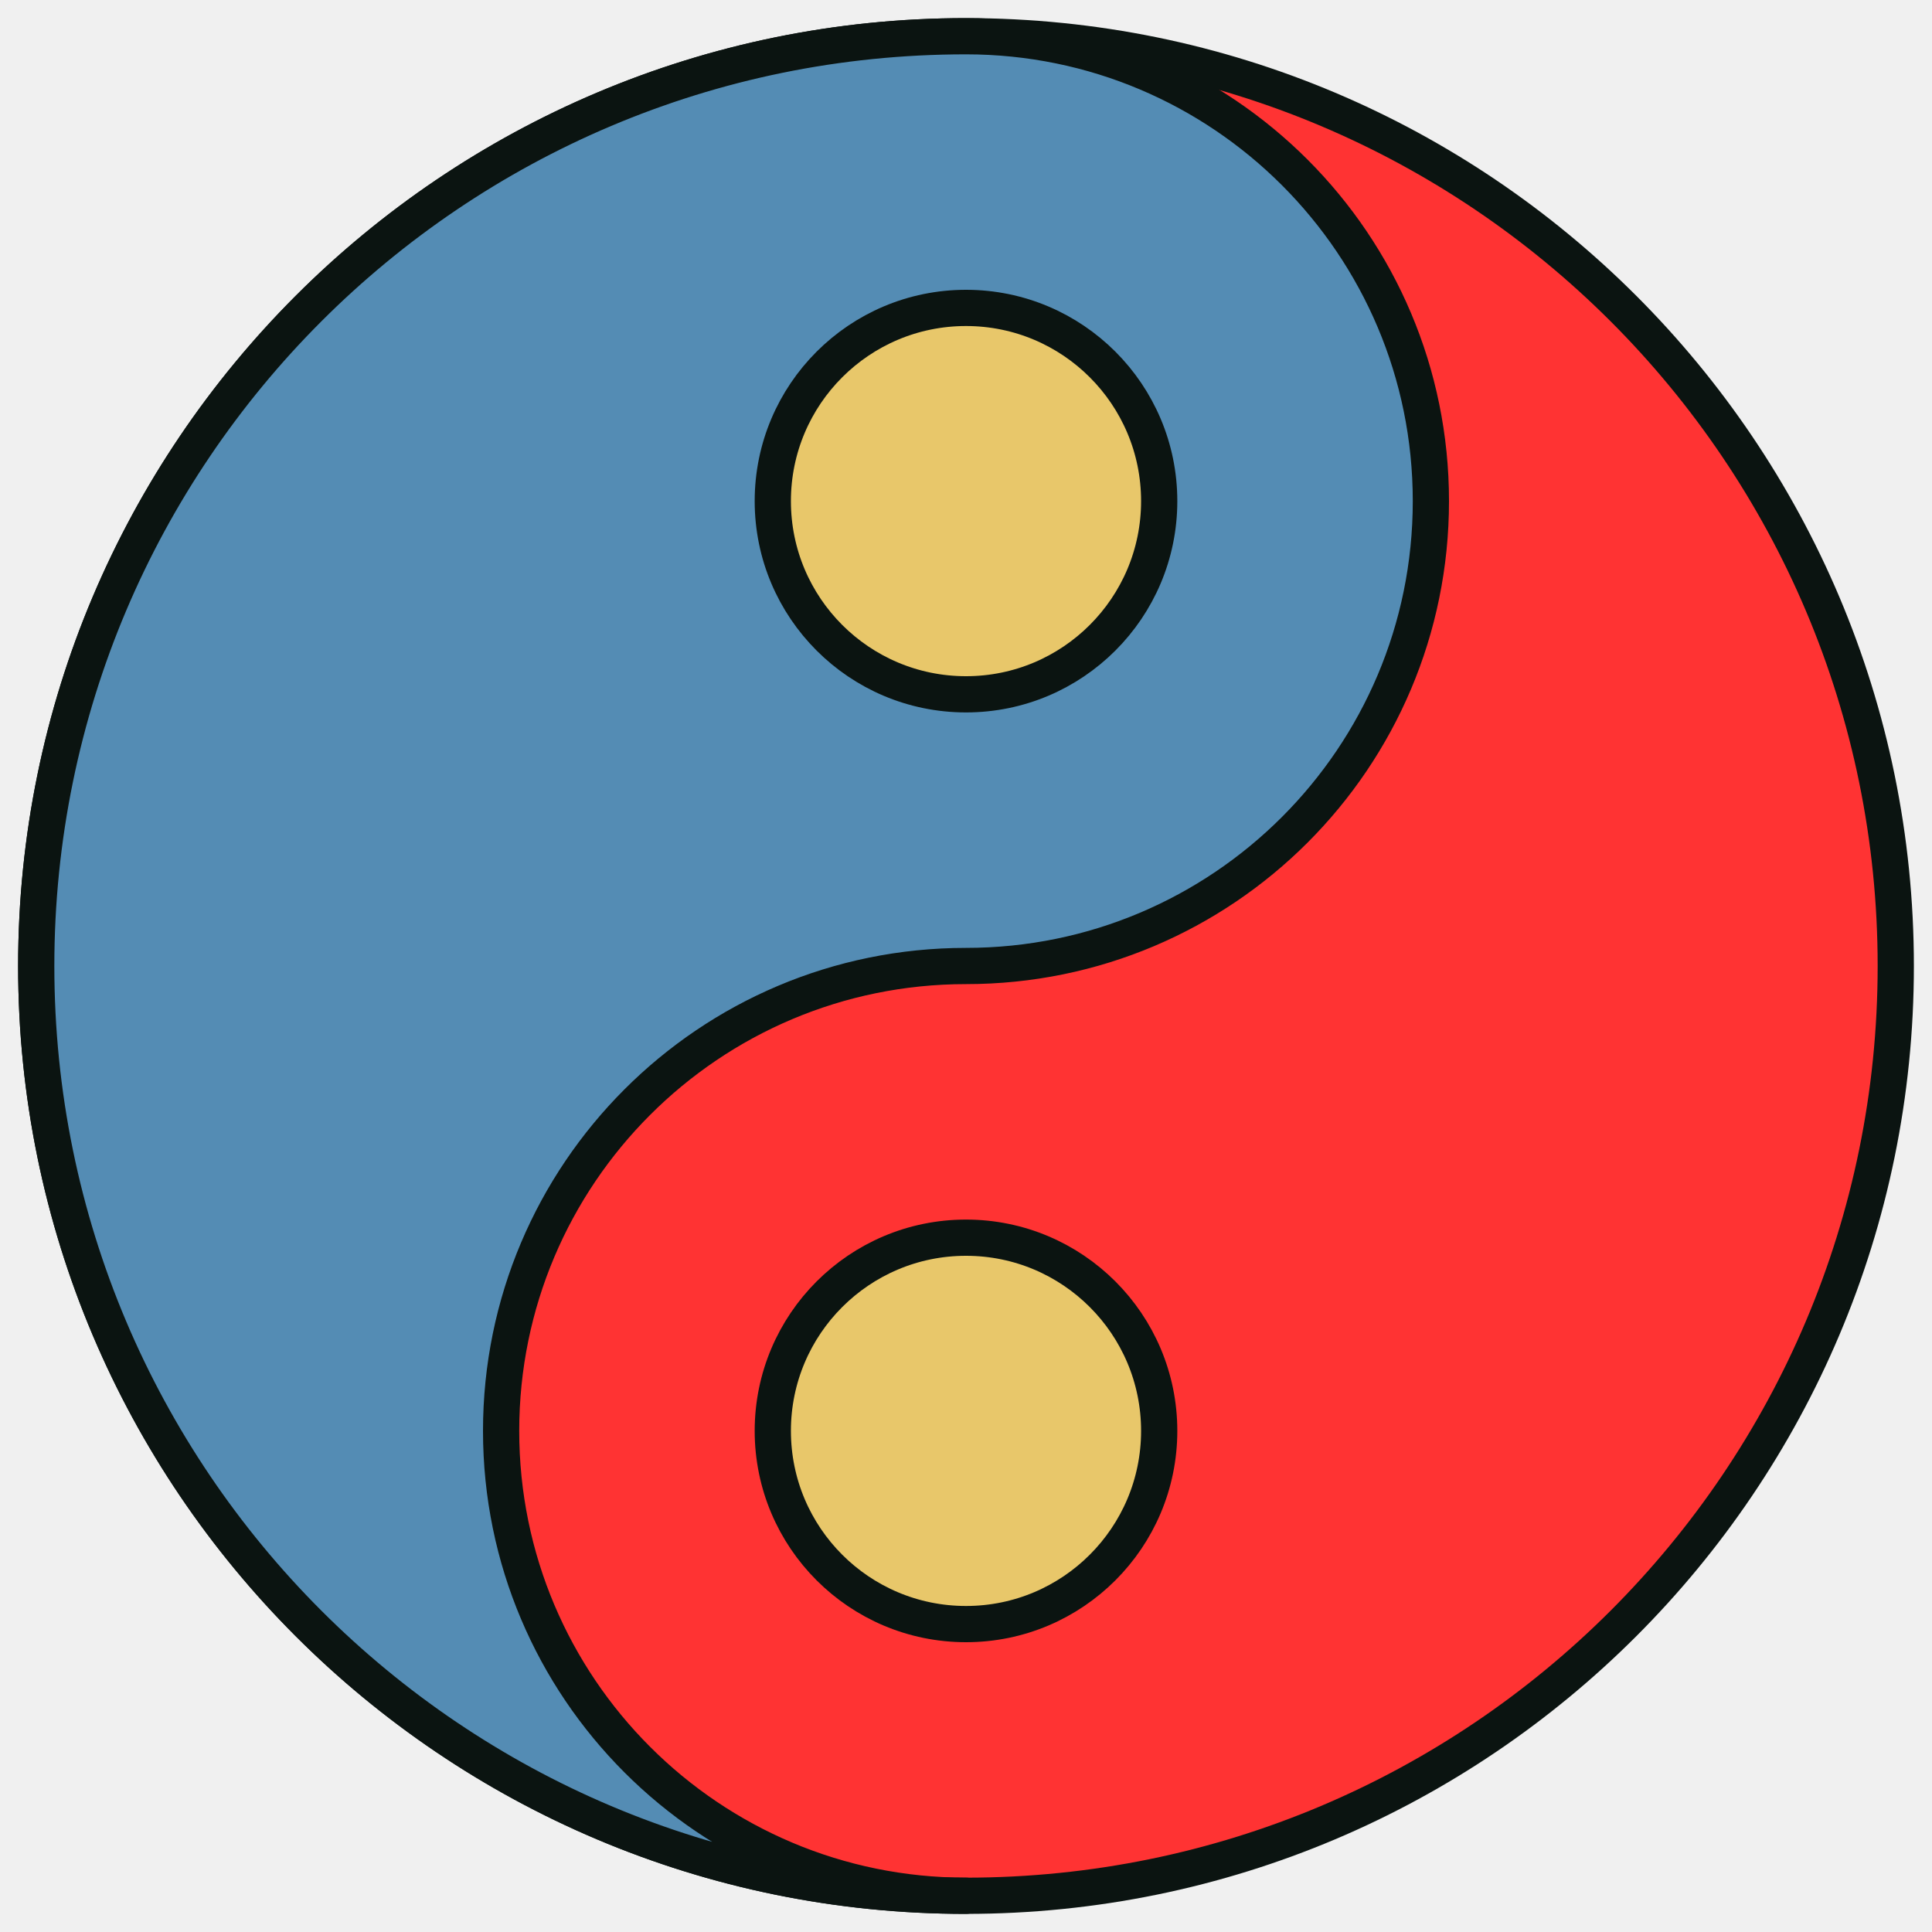
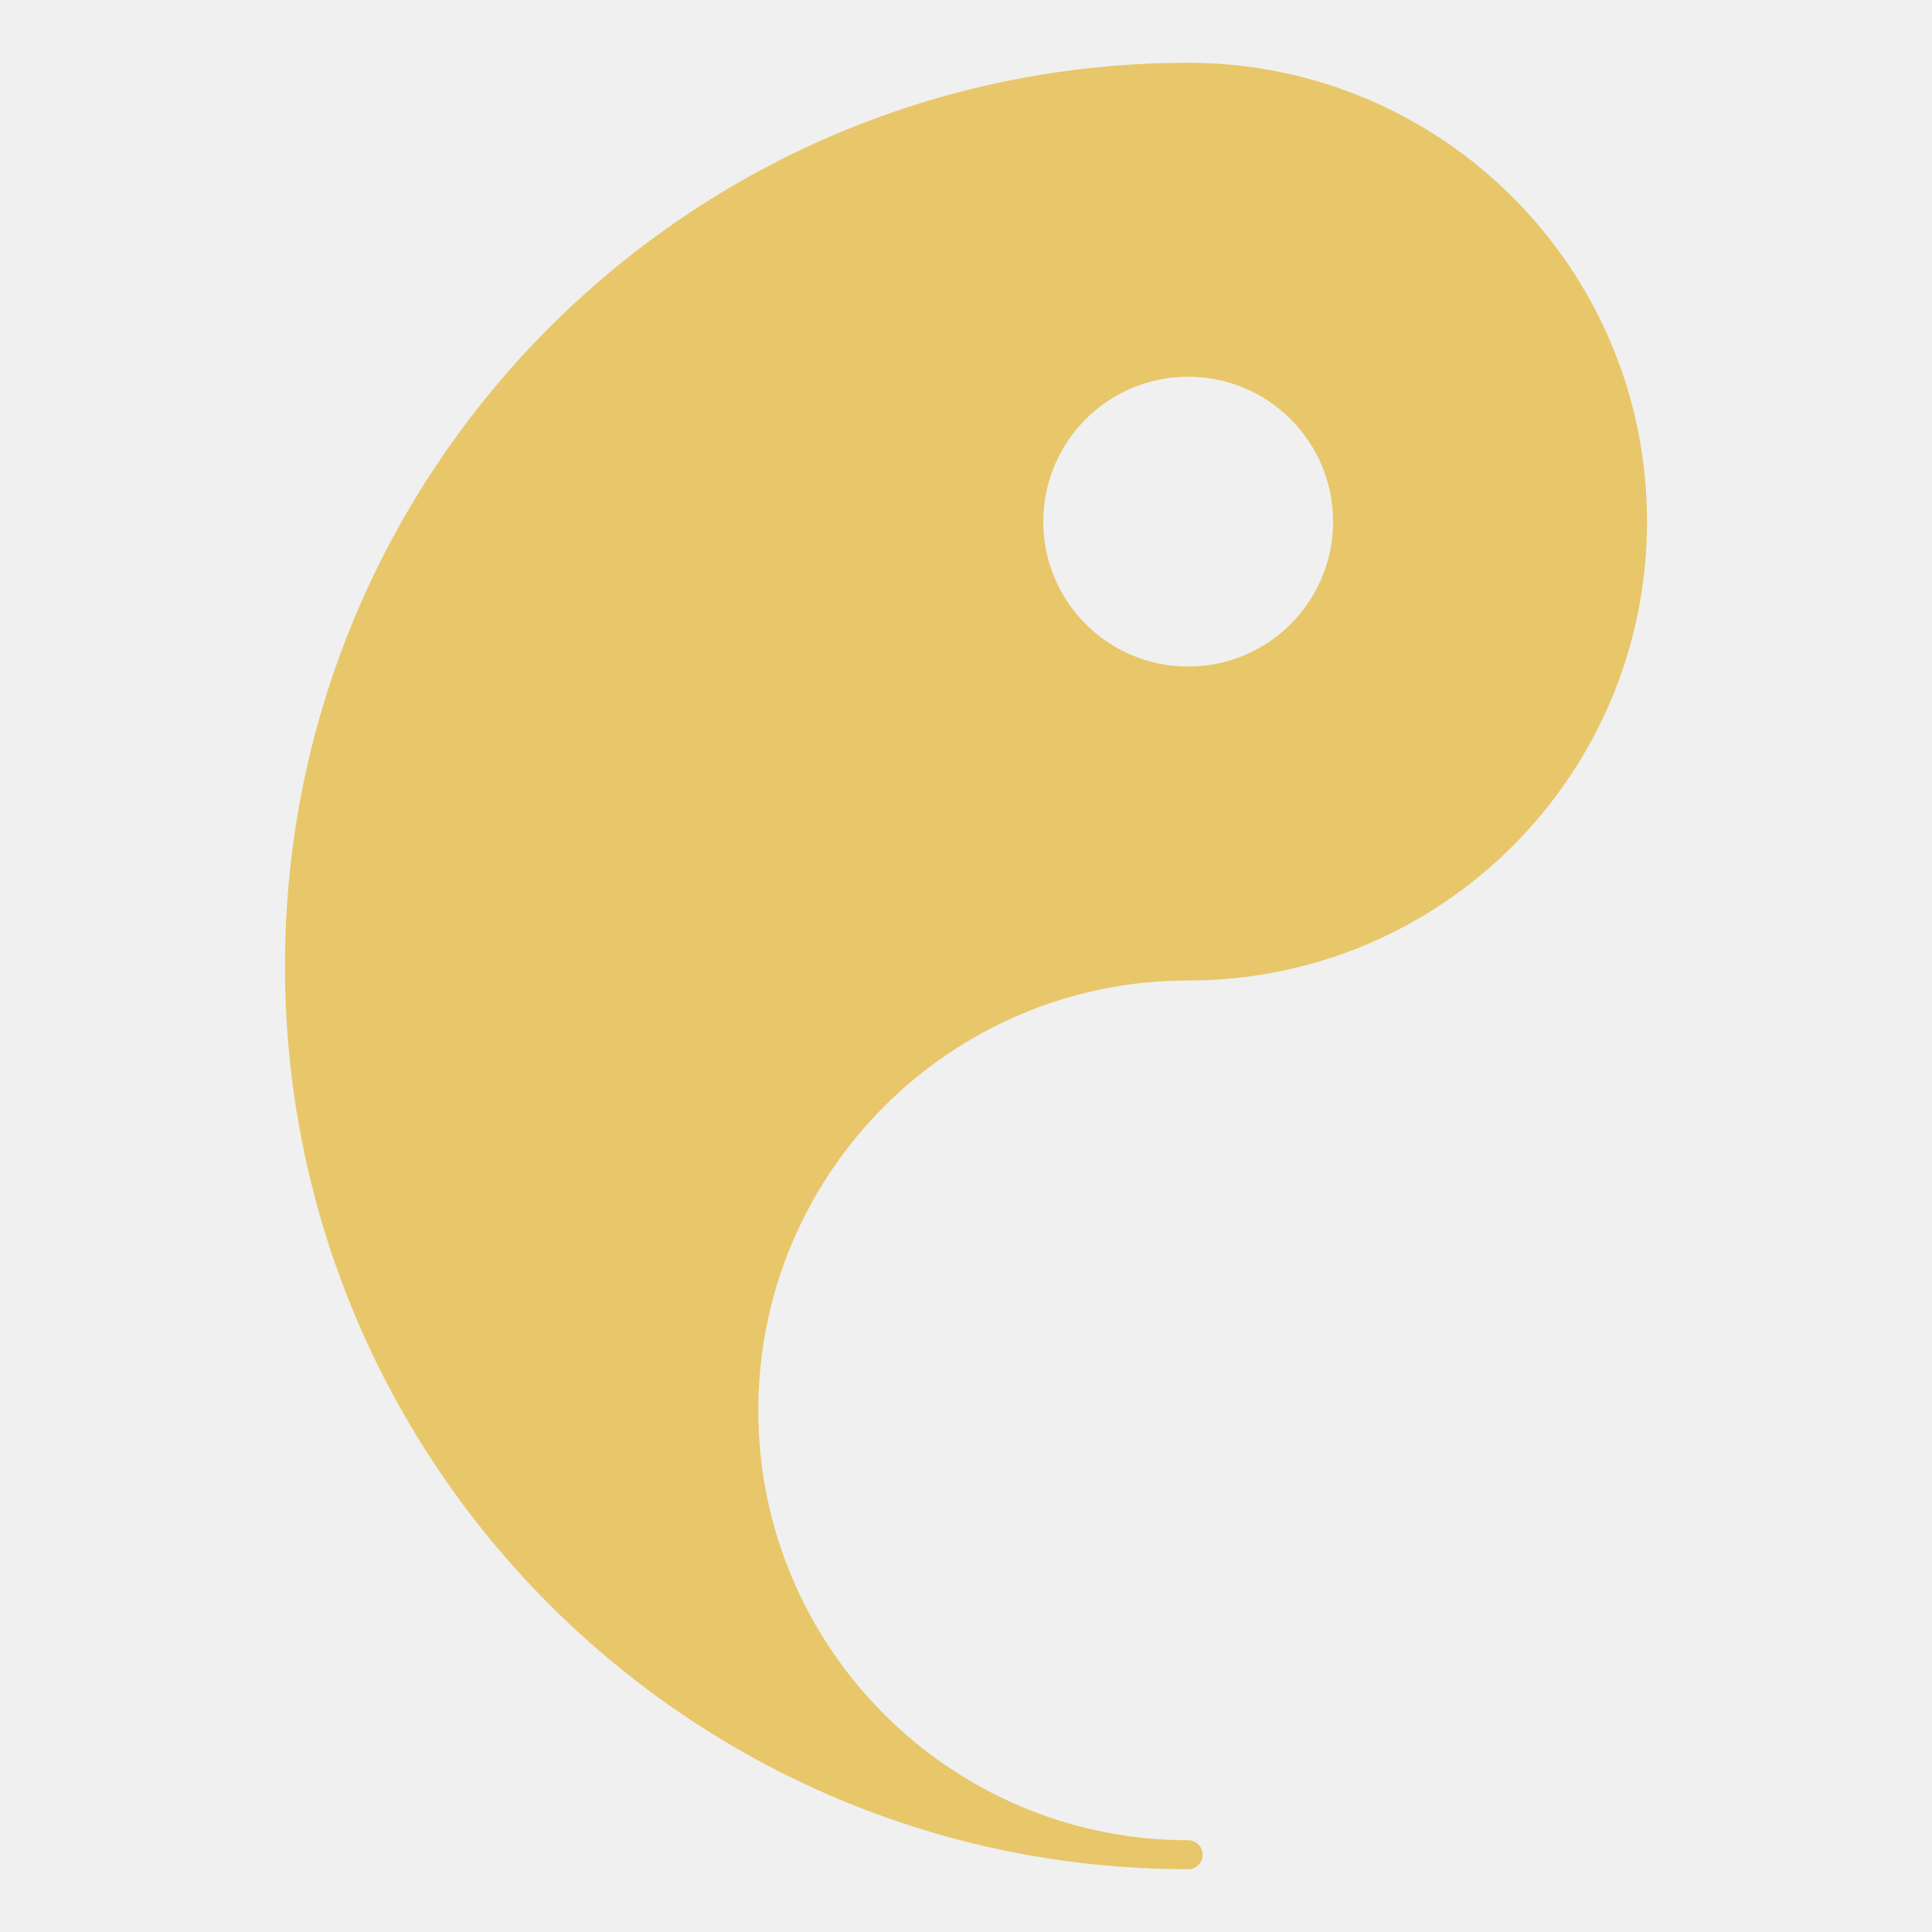
- <svg xmlns="http://www.w3.org/2000/svg" viewBox="-92 -92 184 184">
-   <g transform="scale(1.15)" stroke="#0b1411" stroke-width="3" stroke-linejoin="round">
-     <circle r="77" fill="#ff3333" />
-     <path d="M0,-77 A77,77 0 0 0 0,77 A38.5,38.5 0 0 1 0,0 A38.5,38.5 0 0 0 0,-77 Z" fill="#548cb4" />
-     <circle cy="-38.5" r="16" fill="#e8c76a" />
-     <circle cy="38.5" r="16" fill="#e8c76a" />
+ <svg xmlns="http://www.w3.org/2000/svg" viewBox="14 14 100 100">
+   <defs>
+     <mask id="m">
+       <rect x="-64" y="-64" width="128" height="128" fill="#fff" />
+       <circle cy="-23" r="7.5" fill="#000" />
+     </mask>
+   </defs>
+   <g transform="translate(75.5 64)" fill="#e8c76a" stroke="#e8c76a" stroke-width="1.5" stroke-linejoin="round" stroke-linecap="round">
+     <path mask="url(#m)" d="M0,-46 A46,46 0 0 0 0,46 A23,23 0 0 1 0,0 A23,23 0 0 0 0,-46 Z" />
  </g>
</svg>
